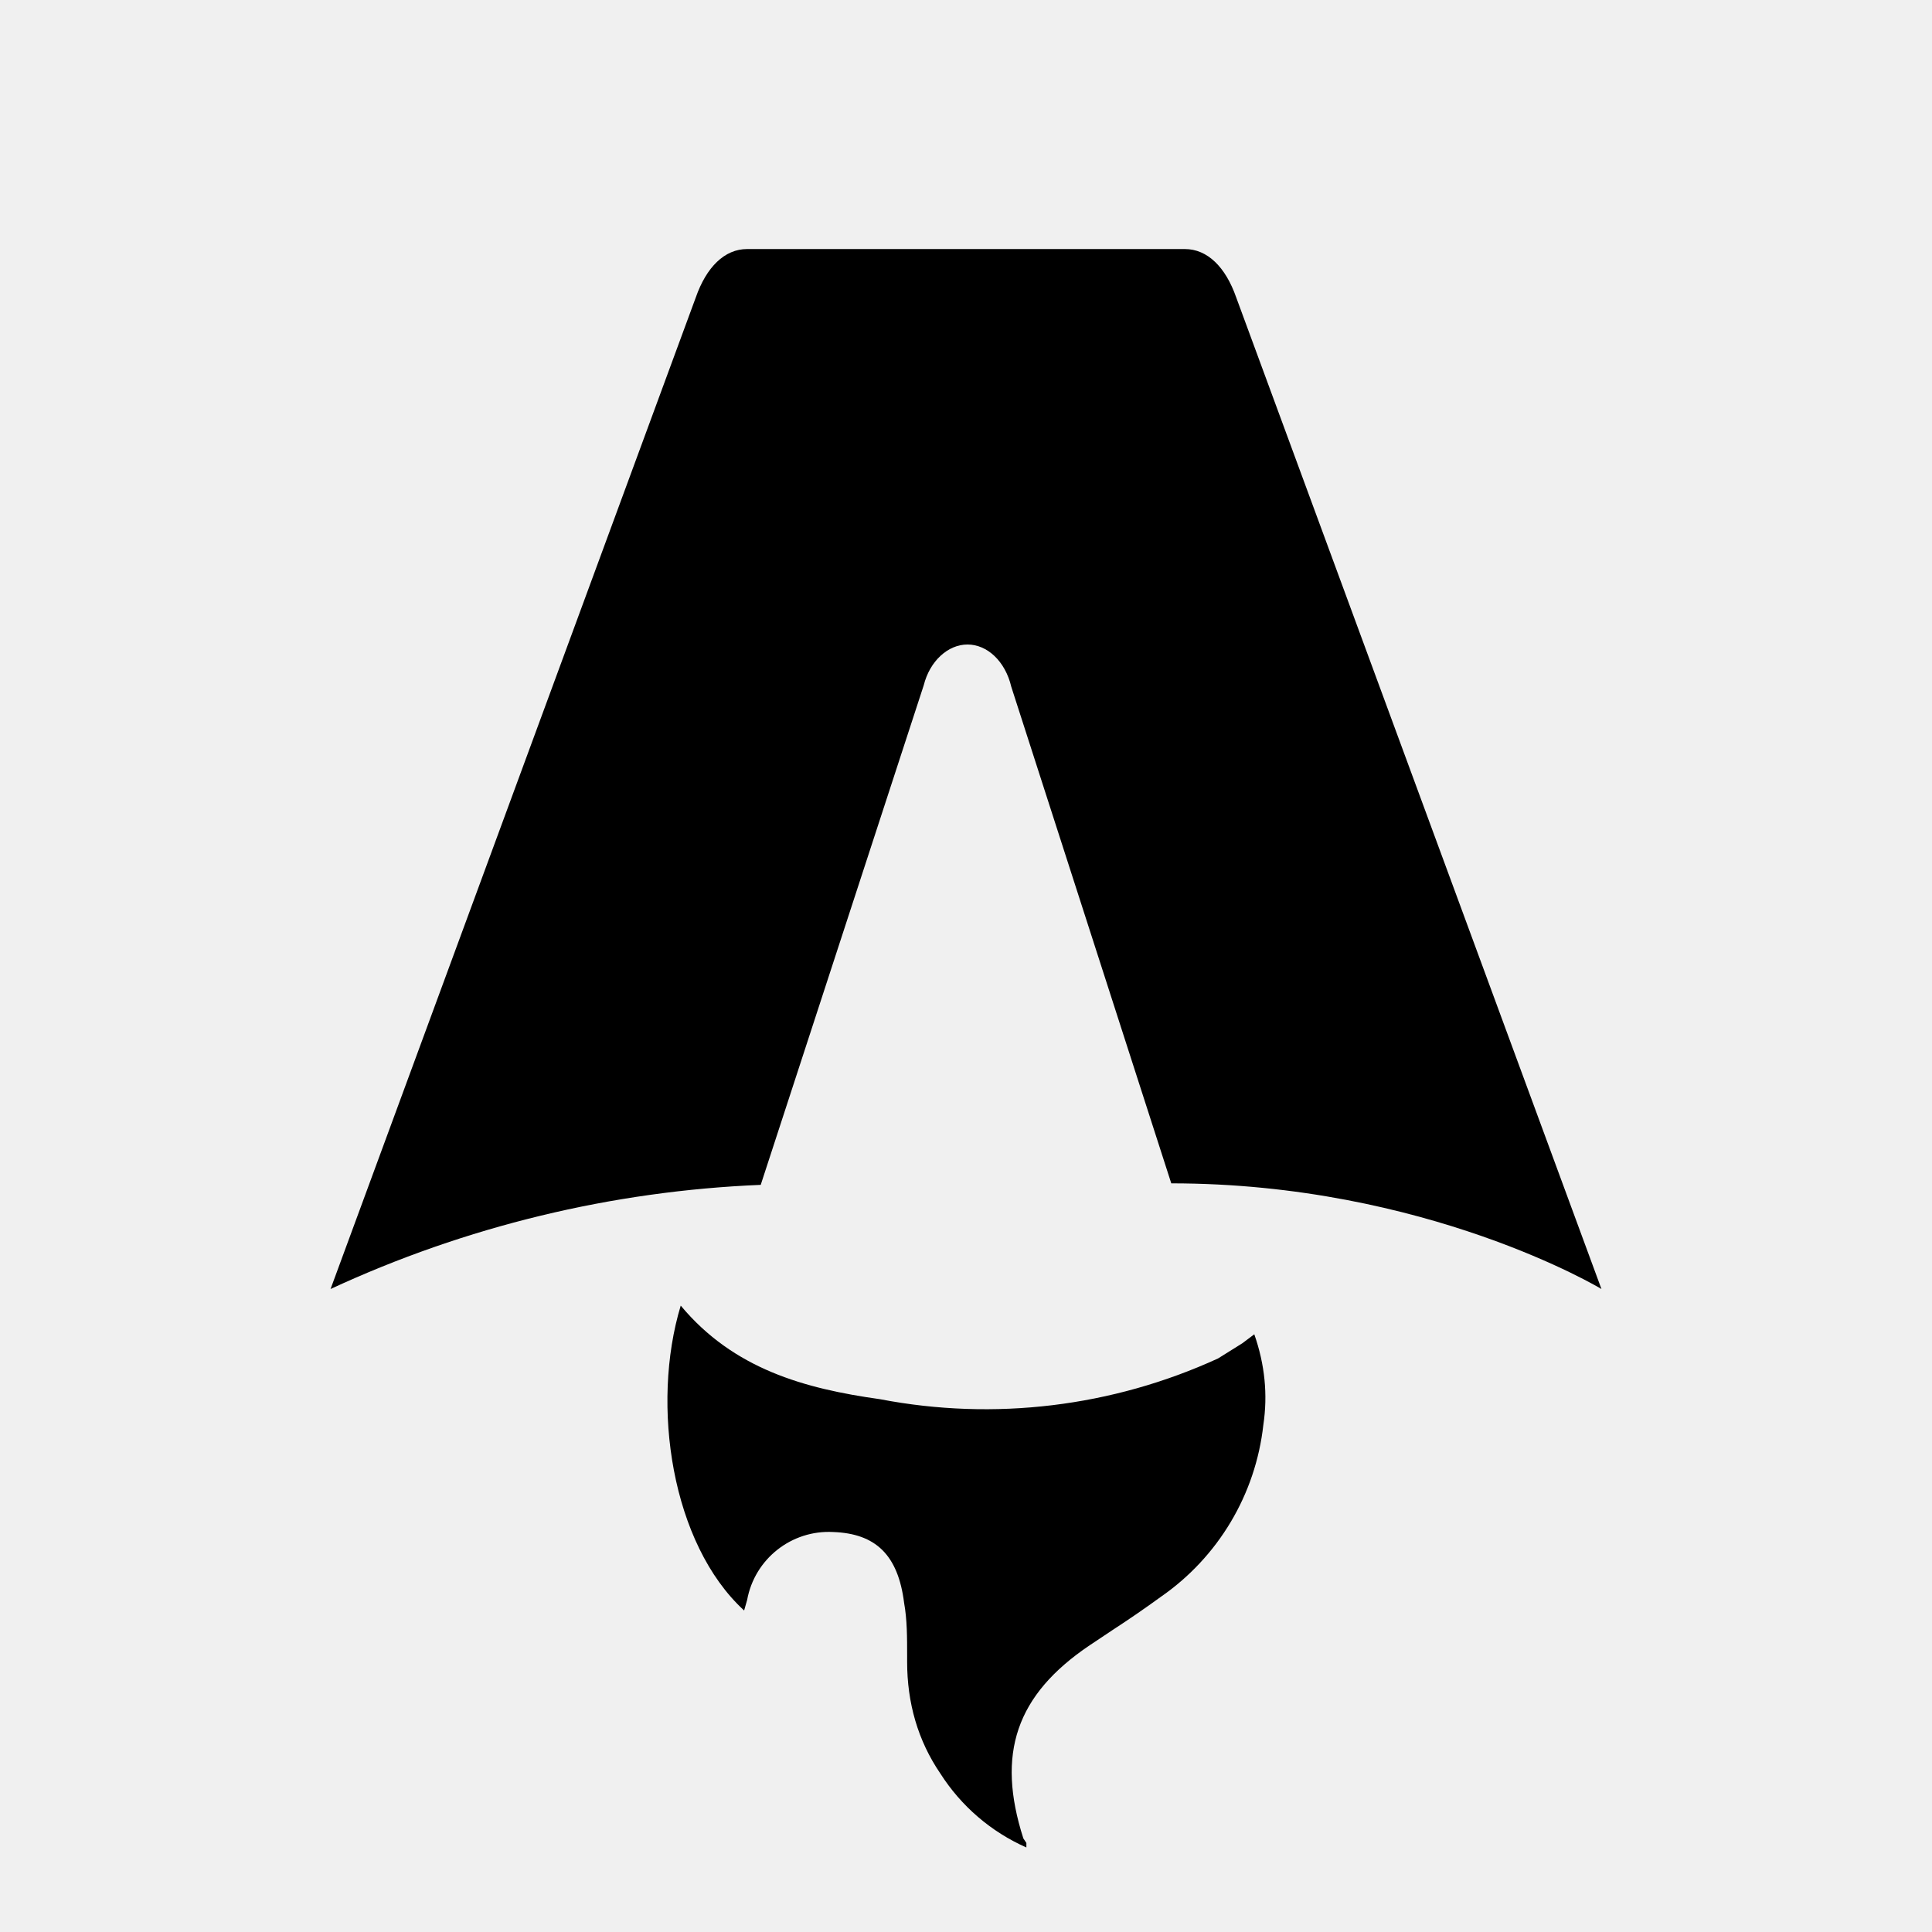
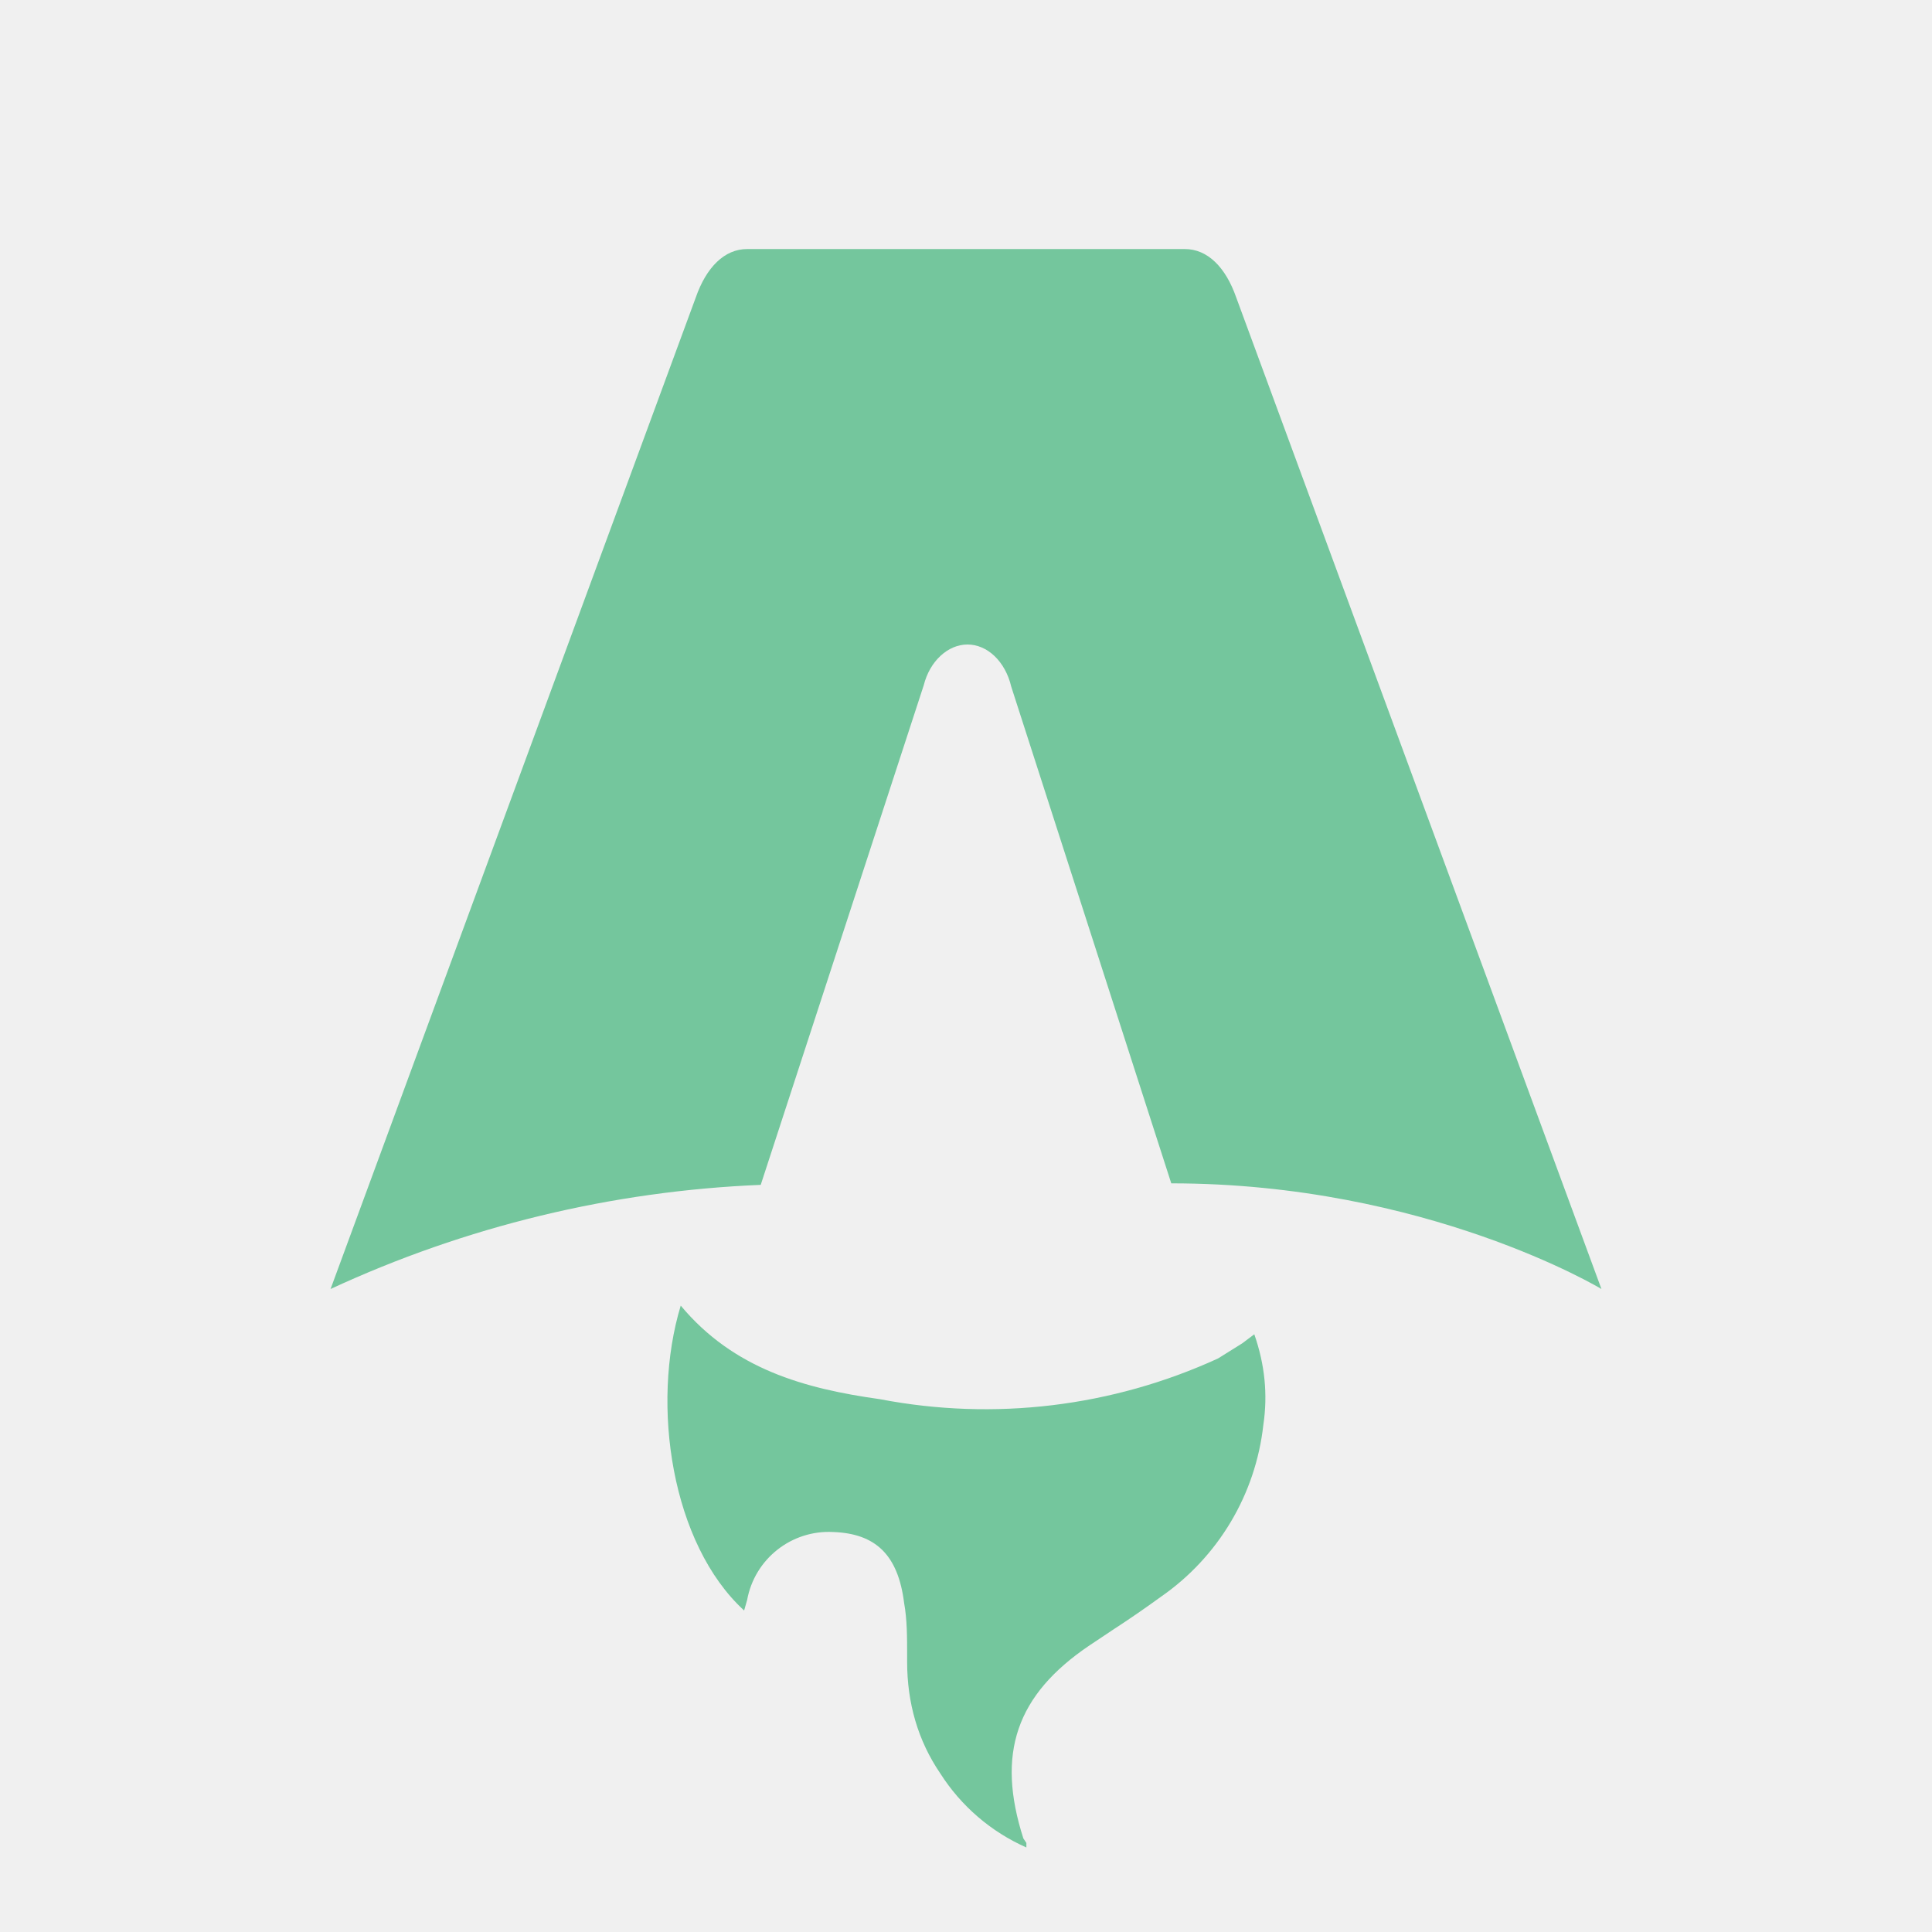
- <svg xmlns="http://www.w3.org/2000/svg" fill="none" viewBox="0 0 128 128">
-   <path d="M50.4 78.5a75.1 75.1 0 0 0-28.5 6.9l24.2-65.7c.7-2 1.9-3.2 3.4-3.2h29c1.5 0 2.7 1.2 3.4 3.2l24.2 65.7s-11.6-7-28.5-7L67 45.5c-.4-1.7-1.6-2.8-2.9-2.8-1.3 0-2.5 1.1-2.9 2.7L50.4 78.5Zm-1.1 28.2Zm-4.2-20.2c-2 6.6-.6 15.8 4.2 20.2a17.5 17.5 0 0 1 .2-.7 5.5 5.5 0 0 1 5.7-4.5c2.8.1 4.3 1.5 4.7 4.7.2 1.1.2 2.3.2 3.5v.4c0 2.7.7 5.2 2.2 7.4a13 13 0 0 0 5.7 4.9v-.3l-.2-.3c-1.8-5.6-.5-9.5 4.4-12.8l1.5-1a73 73 0 0 0 3.2-2.2 16 16 0 0 0 6.8-11.4c.3-2 .1-4-.6-6l-.8.6-1.6 1a37 37 0 0 1-22.4 2.7c-5-.7-9.7-2-13.2-6.2Z" />
-   <style>
-         path { fill: #000; }
-         @media (prefers-color-scheme: dark) {
-             path { fill: #FFF; }
-         }
-     </style>
+ <svg xmlns="http://www.w3.org/2000/svg" viewBox="0 0 128 128">
+   <path d="M50.4 78.5a75.1 75.1 0 0 0-28.5 6.9l24.2-65.7c.7-2 1.9-3.2 3.4-3.2h29c1.5 0 2.7 1.2 3.4 3.2l24.2 65.7s-11.6-7-28.5-7L67 45.5c-.4-1.7-1.6-2.8-2.9-2.8-1.3 0-2.5 1.1-2.9 2.7L50.4 78.5Zm-1.1 28.2Zm-4.2-20.2c-2 6.6-.6 15.8 4.2 20.2a17.5 17.5 0 0 1 .2-.7 5.5 5.5 0 0 1 5.7-4.5c2.8.1 4.3 1.5 4.7 4.7.2 1.1.2 2.3.2 3.5v.4c0 2.7.7 5.2 2.2 7.4a13 13 0 0 0 5.7 4.9v-.3l-.2-.3c-1.8-5.6-.5-9.5 4.4-12.8l1.5-1a73 73 0 0 0 3.2-2.2 16 16 0 0 0 6.8-11.4c.3-2 .1-4-.6-6l-.8.6-1.6 1a37 37 0 0 1-22.4 2.7c-5-.7-9.7-2-13.2-6.2Z" fill="#74c69d" />
</svg>
